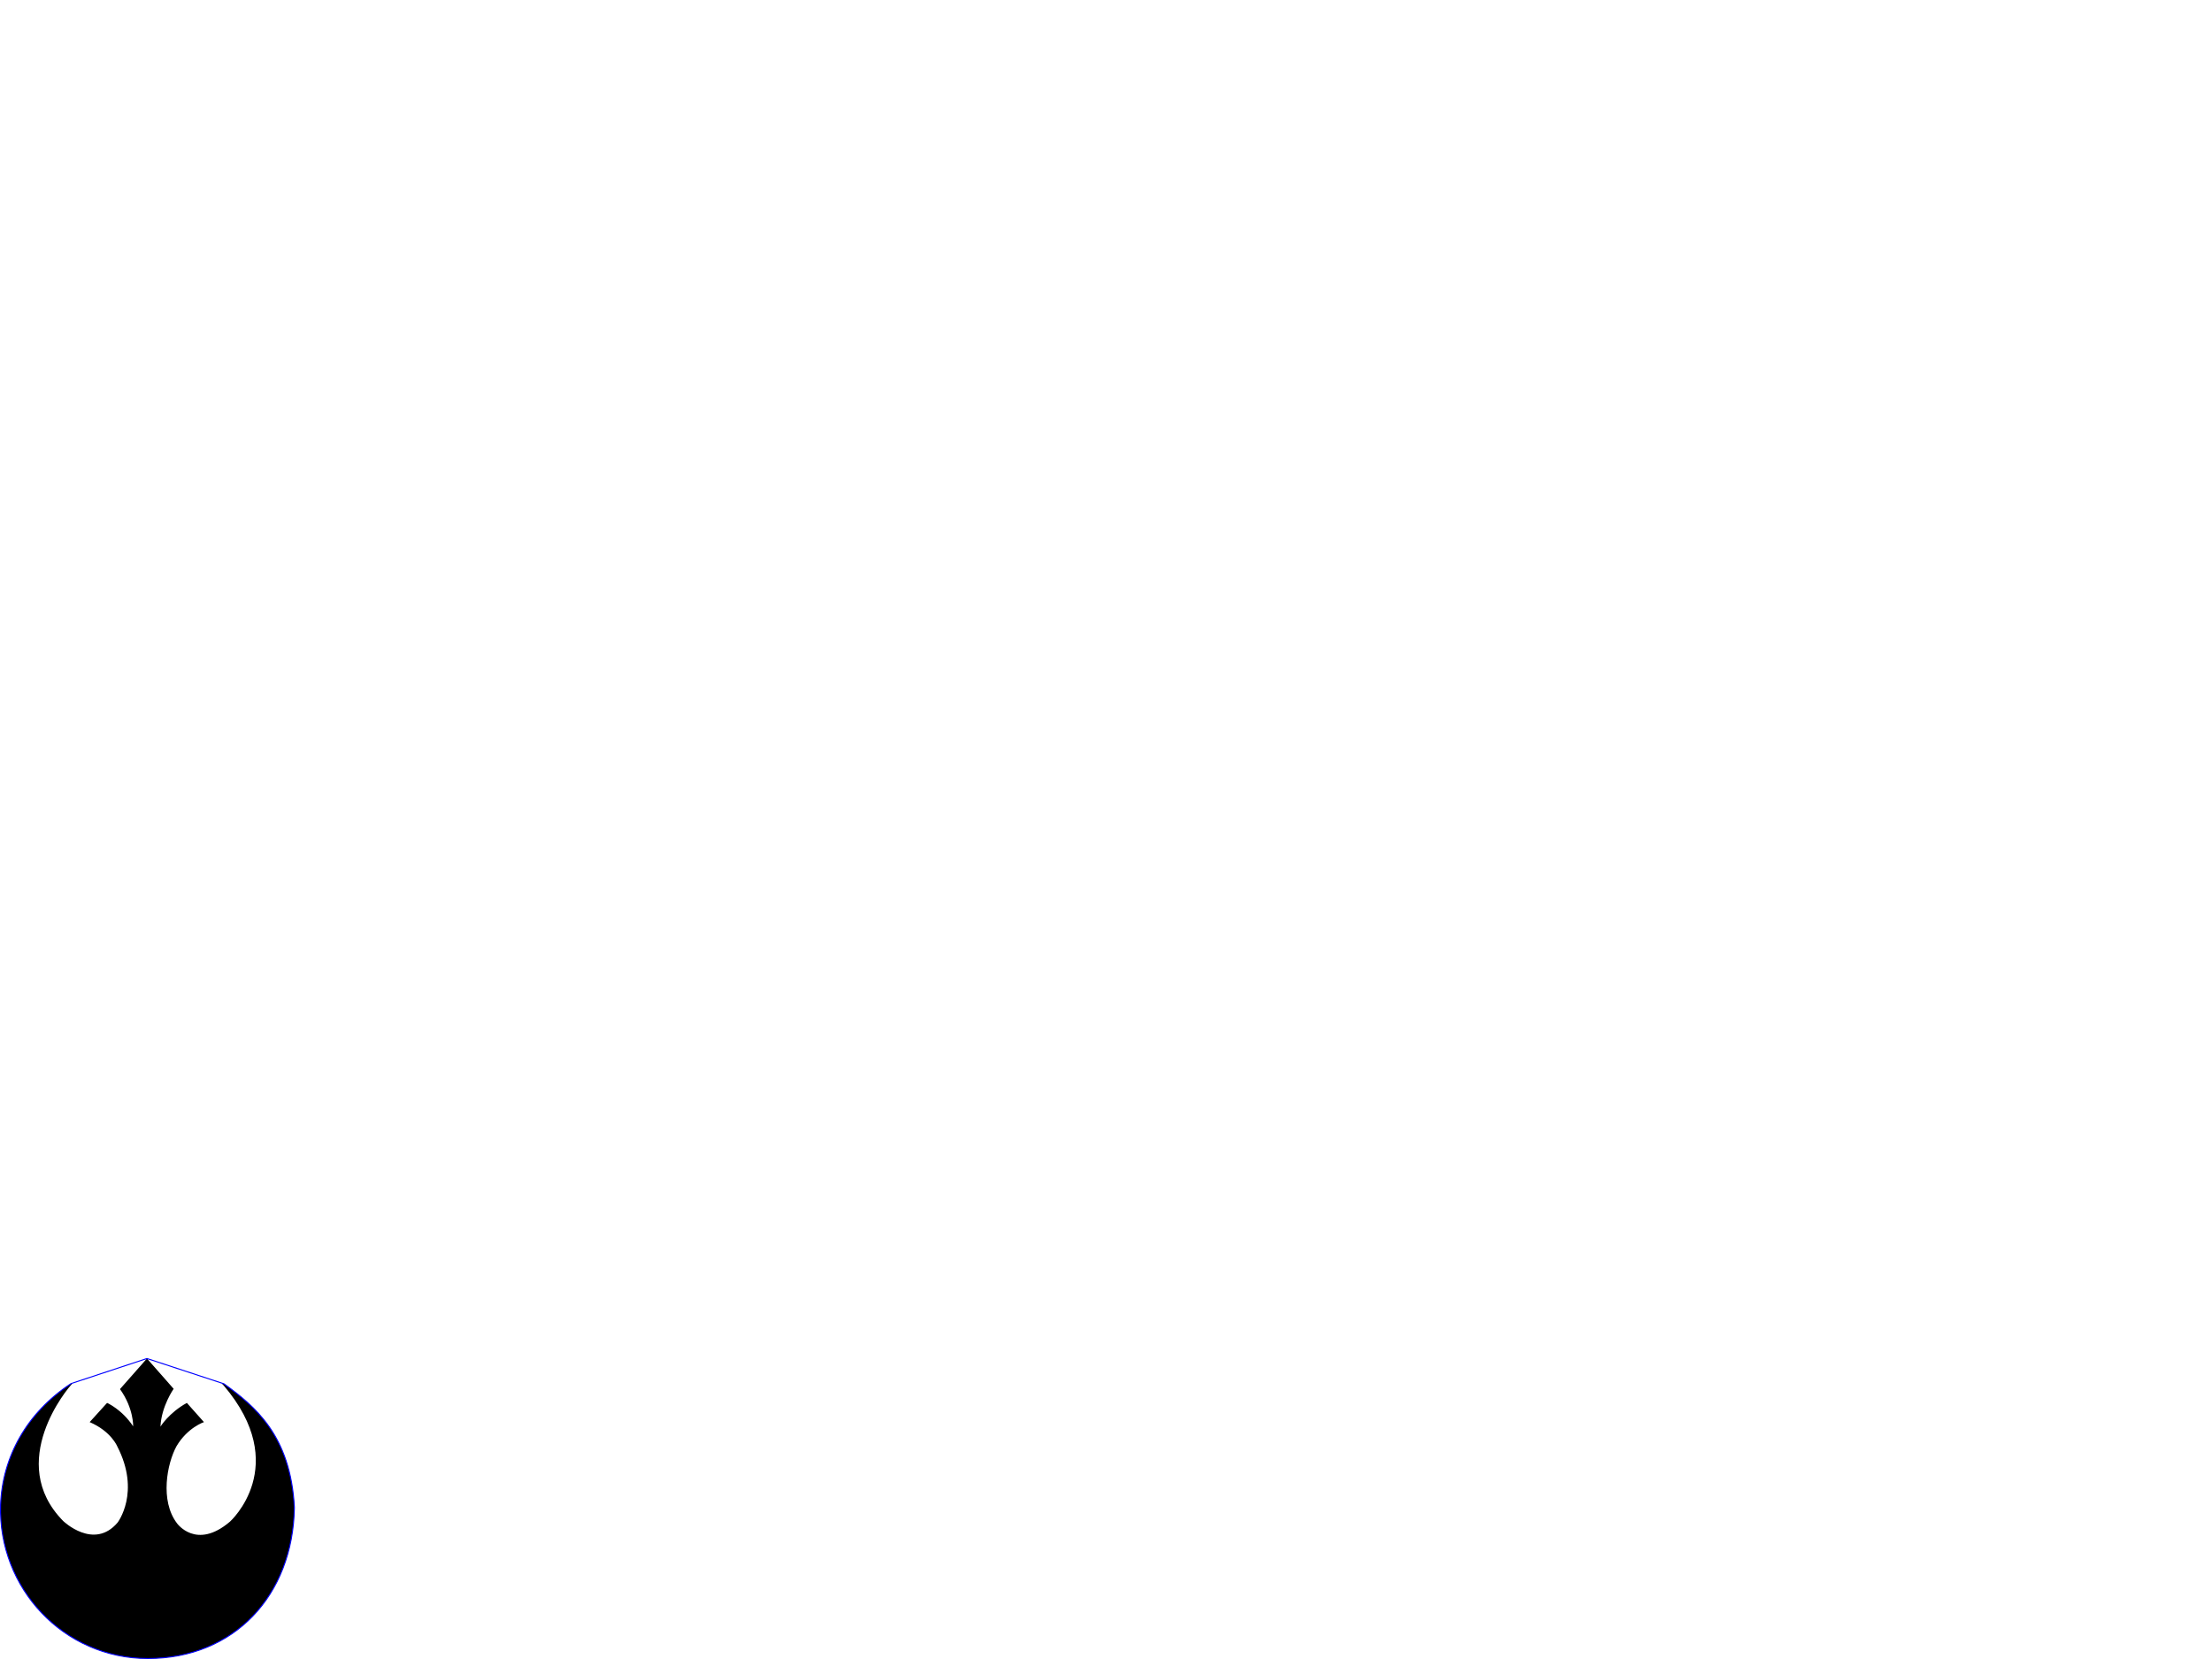
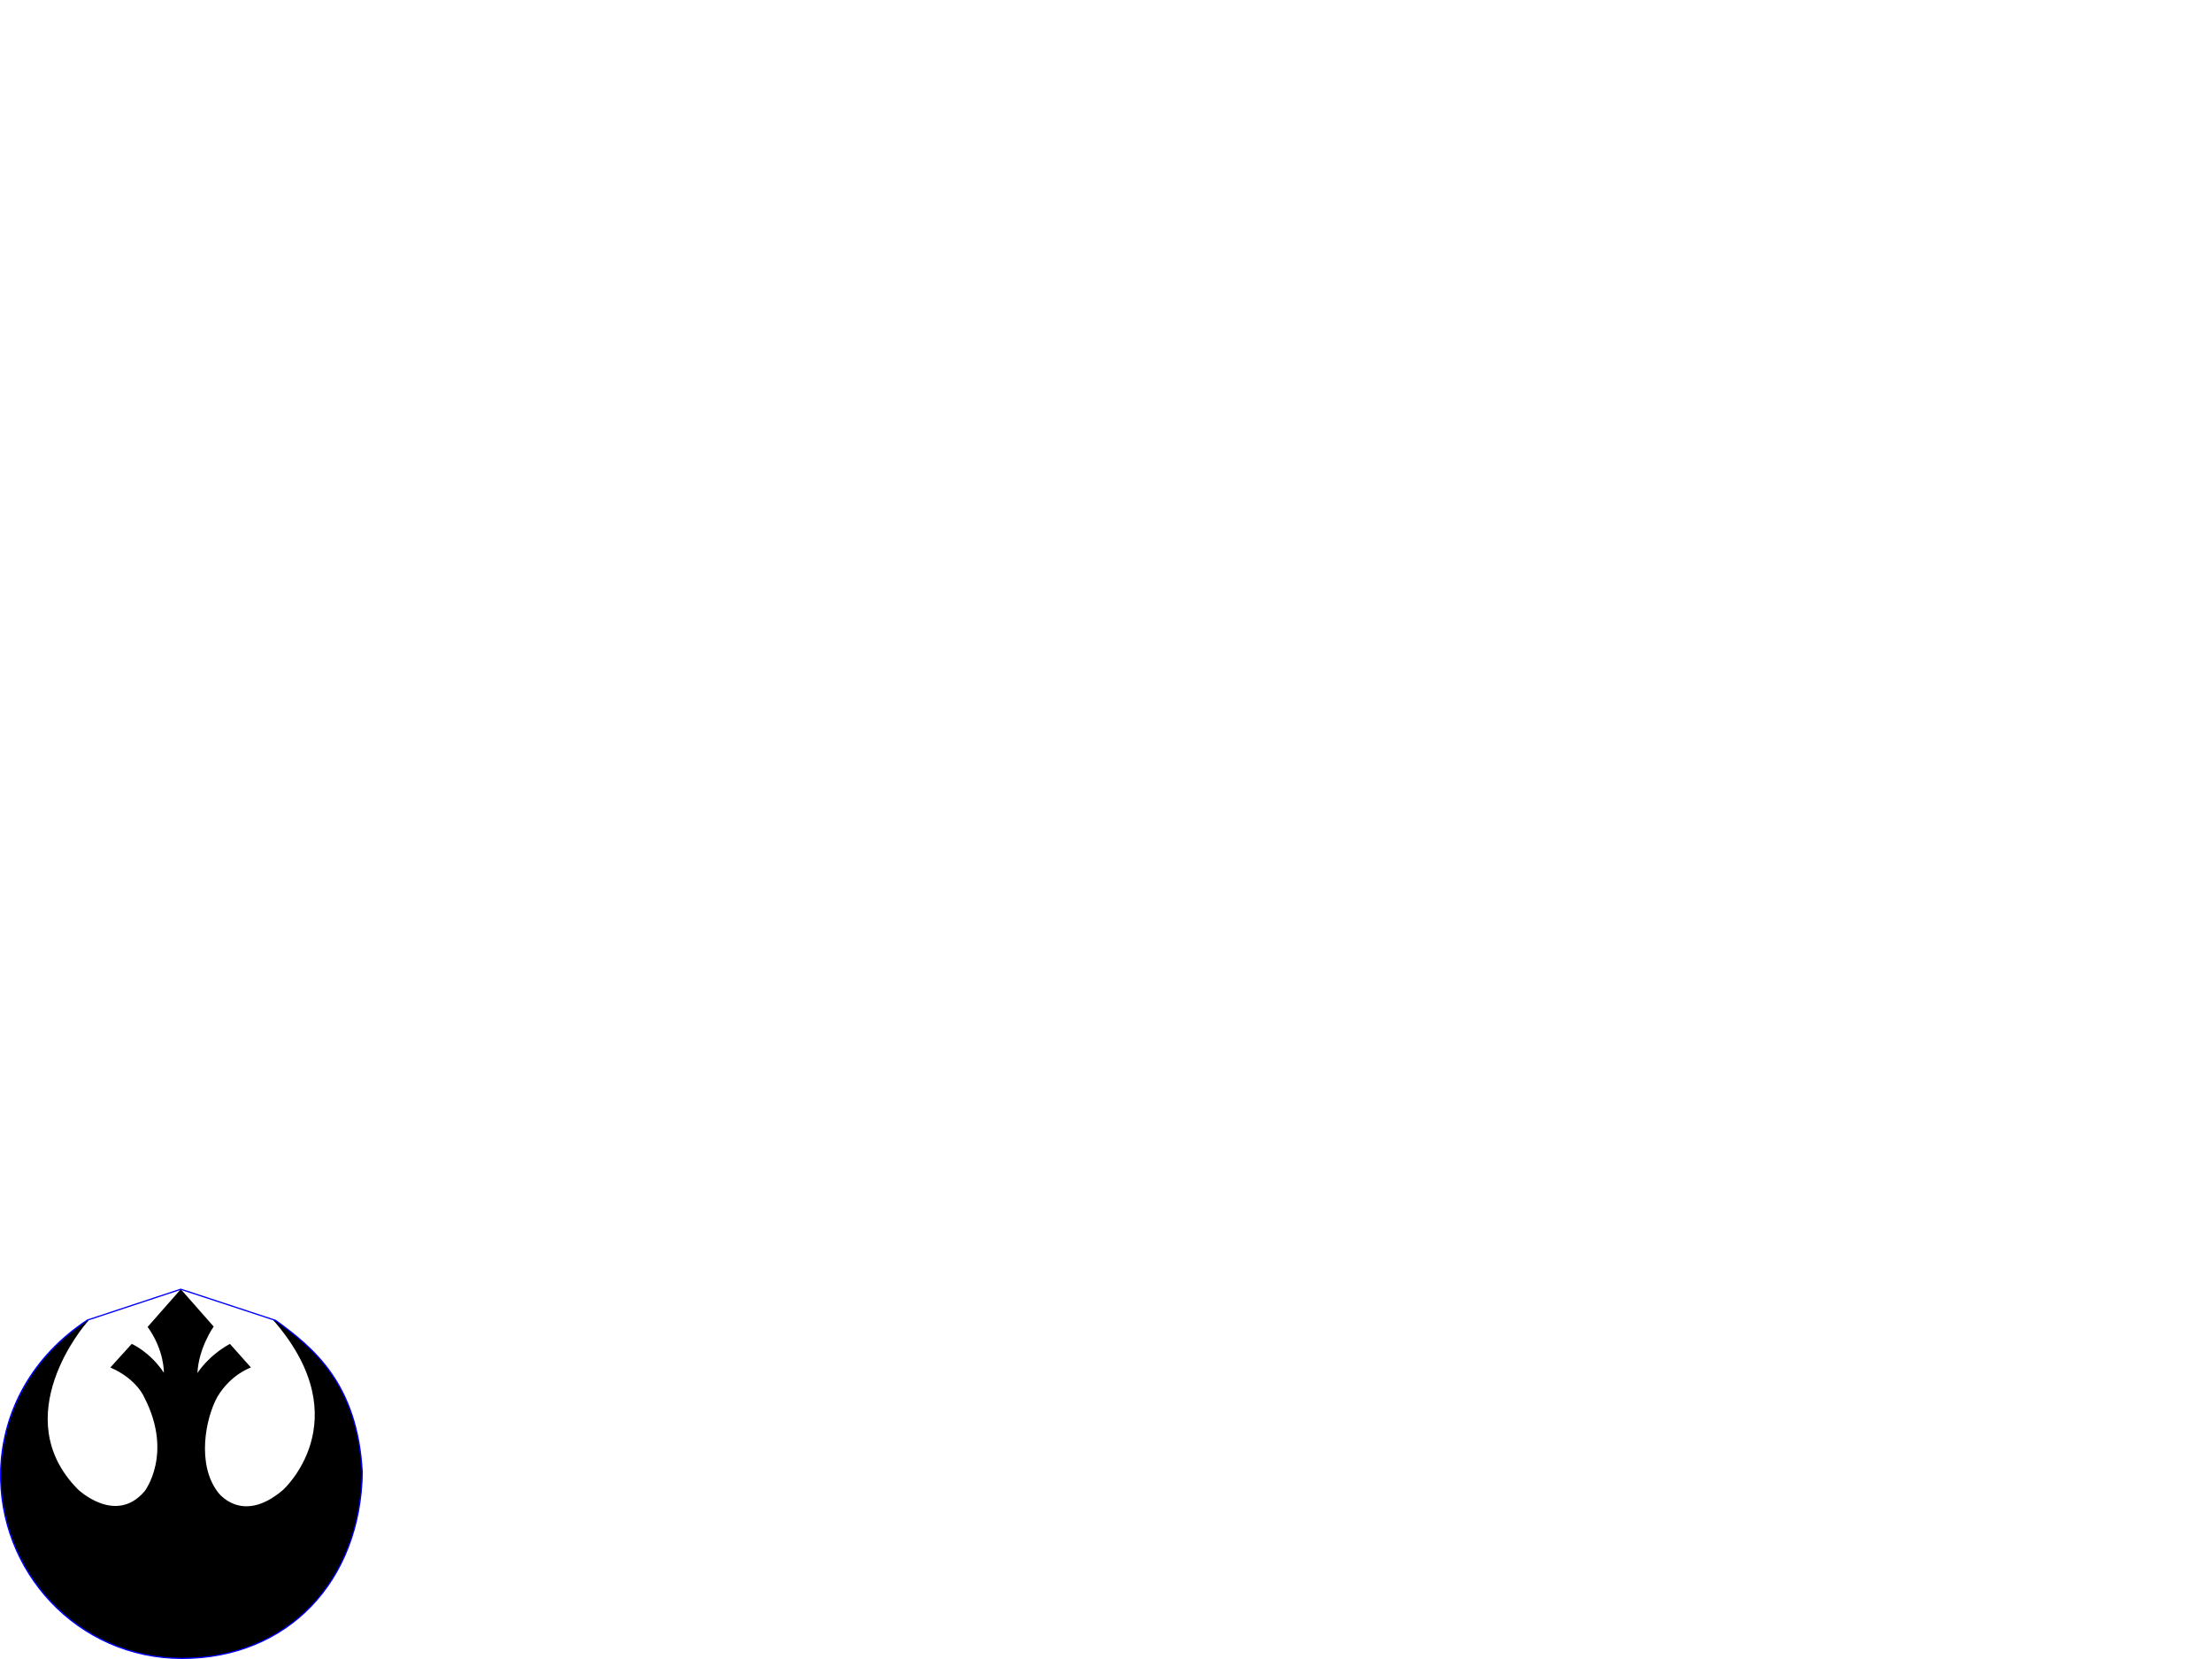
<svg xmlns="http://www.w3.org/2000/svg" width="2160" height="1620" id="svg5391" version="1.1">
  <defs id="defs5393" />
  <g id="layer1" transform="translate(0,567.6403)">
-     <g id="g6008" transform="translate(-681.7322,373.032)">
+     <g id="g6008" transform="matrix(1.230468,0,0,1.230468,-838.8497,216.4686)">
      <g transform="translate(674.8814,382.8587)" id="g5465">
        <path d="M 7.42,145.986 C 9.185,99.193 32.899,56.035 76.25,27.516 c 0.128,0.048 1.251,-0.361 0.738,0.61 -3.434,3.184 -65.172,76.114 -8.344,133.68 0,0 29.858,28.704 53.011,1.468 0,0 22.847,-29.577 -0.289,-74.413 0,0 -5.856,-14.64 -26.955,-23.721 l 16.992,-18.748 c 0,0 14.359,6.161 25.478,22.871 0,0 0.593,-17.593 -12.884,-36.34 l 26.345,-29.89 26.08,29.609 c 0,0 -11.993,16.991 -12.876,36.902 0,0 8.191,-13.477 25.776,-23.151 l 16.686,18.748 c 0,0 -16.045,5.287 -26.794,23.529 -9.242,16.902 -16.357,53.05 0.416,75.223 0,0 18.772,26.618 51.792,-1.571 0,0 60.712,-54.399 -6.226,-133.048 0,0 -3.658,-3.233 0.449,-1.476 29.586,21.54 65.012,49.946 68.67,120.837 -1.444,85.966 -59.012,147.334 -143.074,147.334 C 68.934,295.968 4.95,227.283 7.42,145.986" id="path5467" />
      </g>
      <g id="g5477" transform="translate(674.8814,382.8587)">
        <path style="fill:none;stroke:#0000ff;stroke-opacity:1" id="path5479" d="M 7.42,145.986 C 9.185,99.193 32.899,56.035 76.25,27.516 100.947,19.355 125.645,11.194 150.342,3.033 l 75.303,24.765 c 29.586,21.54 65.012,49.946 68.67,120.837 -1.444,85.966 -59.012,147.334 -143.074,147.334 C 68.934,295.968 4.95,227.283 7.42,145.986" />
      </g>
    </g>
  </g>
</svg>
